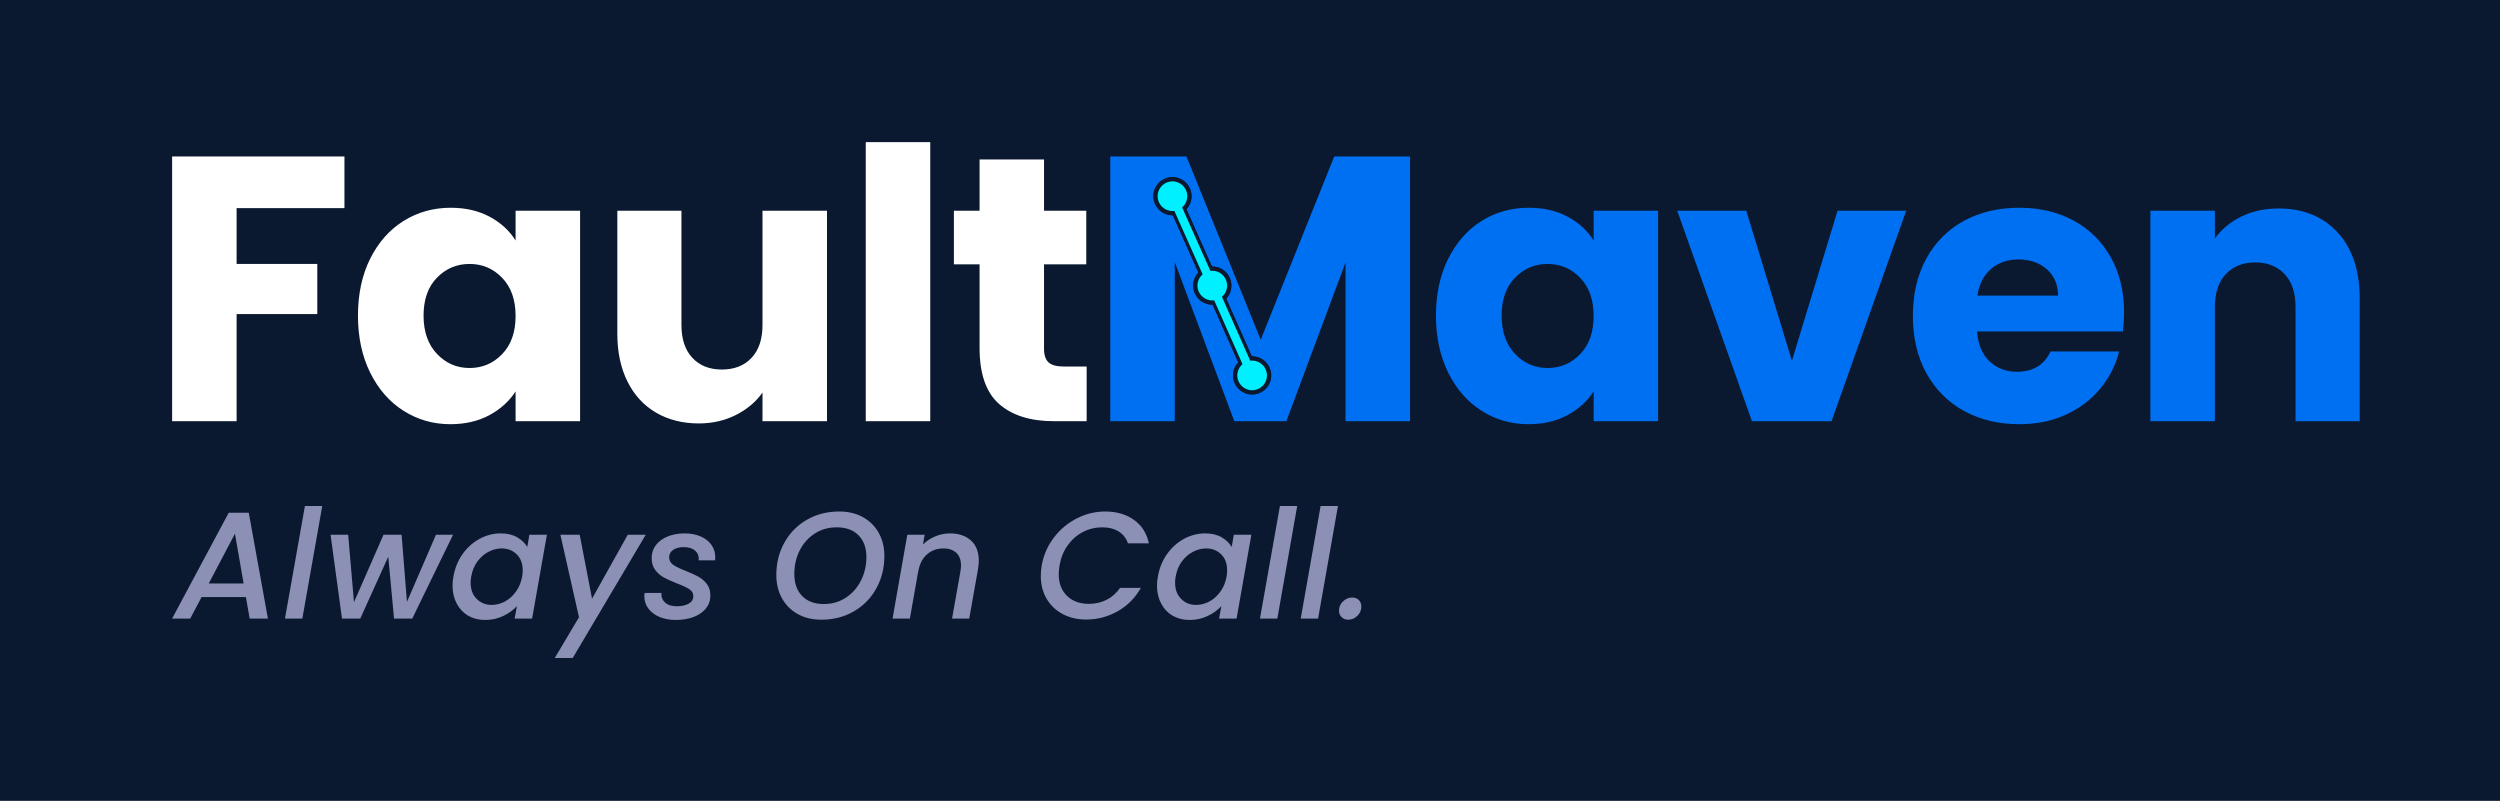
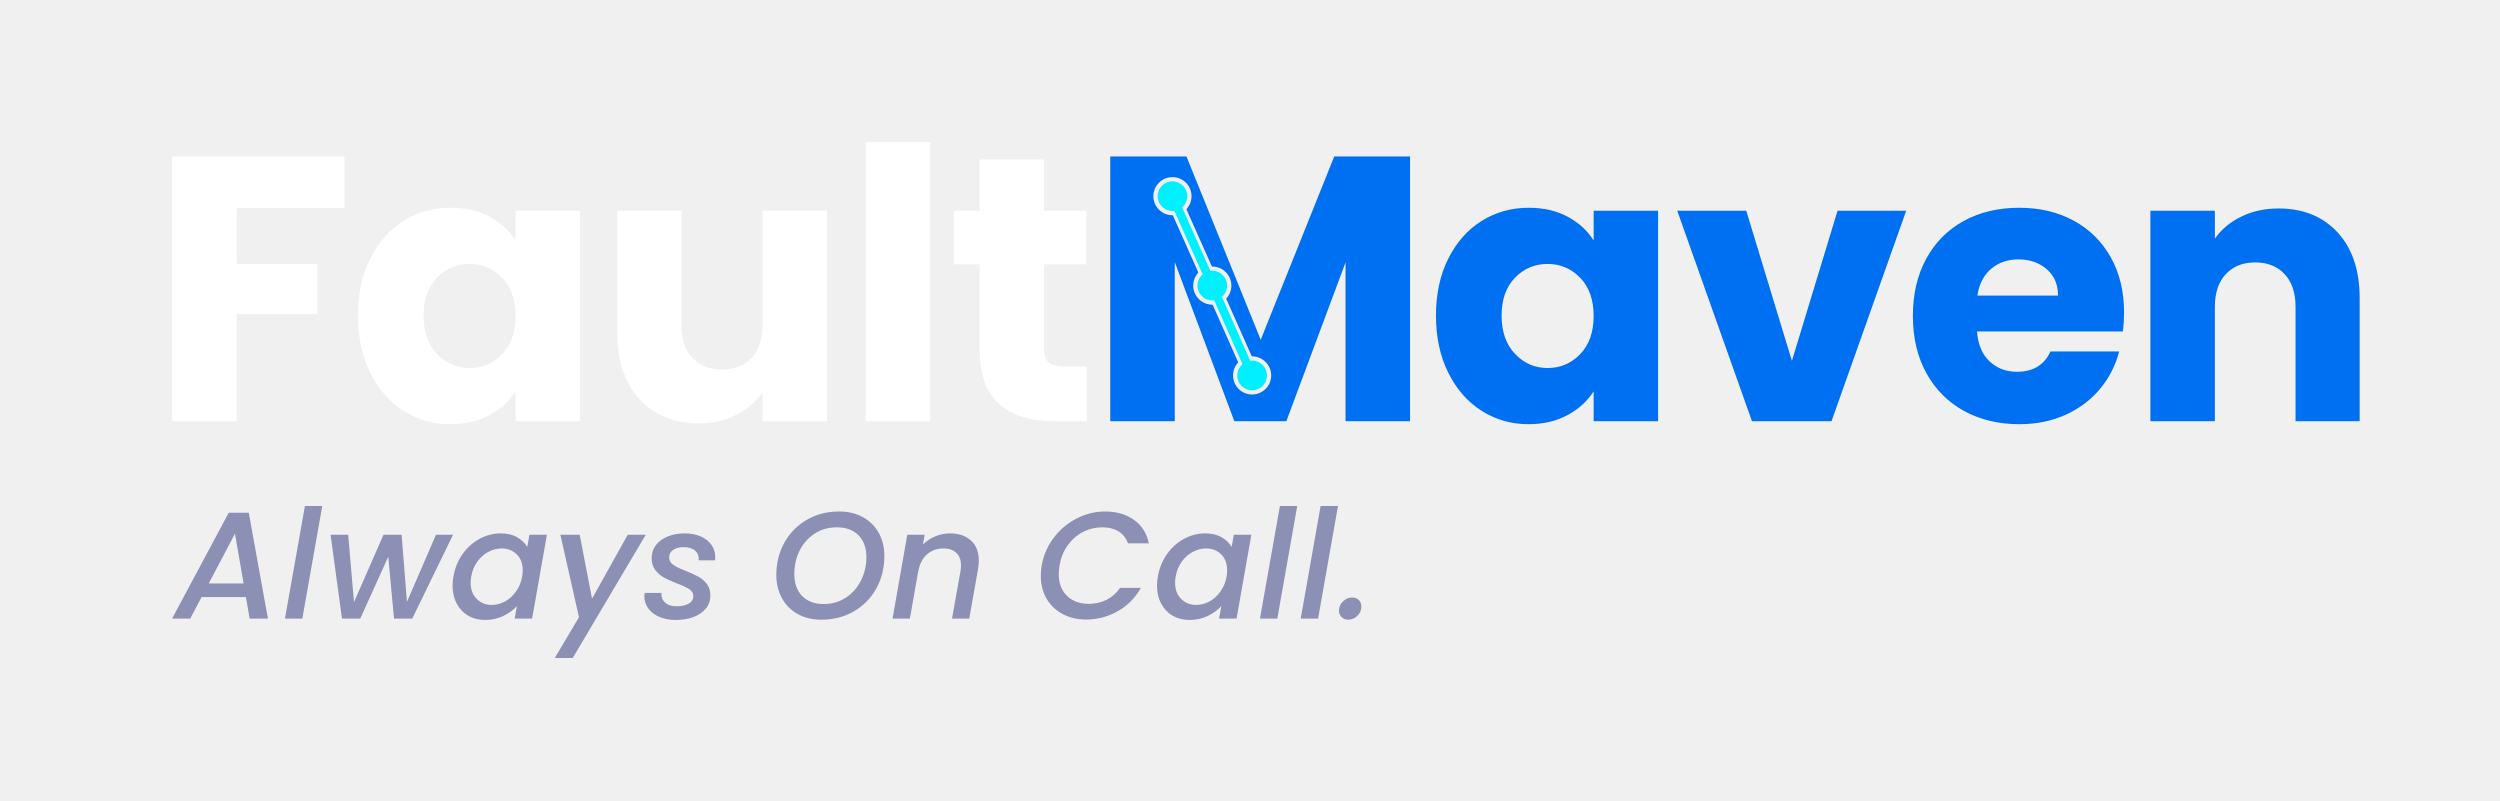
<svg xmlns="http://www.w3.org/2000/svg" width="590" height="189" viewBox="0 0 590 189">
  <defs>
-     <mask id="neural-dark">
+     <mask id="neural-tr">
      <rect width="100%" height="100%" fill="white" />
      <line x1="276.7" y1="46.3" x2="286.1" y2="67.4" stroke="black" stroke-width="3.5" stroke-linecap="round" />
      <line x1="286.1" y1="67.4" x2="295.5" y2="88.6" stroke="black" stroke-width="3.5" stroke-linecap="round" />
      <circle cx="276.7" cy="46.3" r="4.5" fill="black" />
      <circle cx="286.1" cy="67.4" r="4.5" fill="black" />
      <circle cx="295.5" cy="88.6" r="4.5" fill="black" />
    </mask>
  </defs>
-   <rect width="590" height="189" fill="#0A1930" />
  <path d="M40.62 36.92L81.29 36.92L81.29 49.12L55.84 49.12L55.84 62.29L74.88 62.29L74.88 74.12L55.84 74.12L55.84 99.40L40.62 99.40L40.62 36.92Z M84.48 74.48Q84.48 66.83 87.37 61.04Q90.26 55.26 95.24 52.14Q100.23 49.03 106.37 49.03L106.37 49.03Q111.62 49.03 115.58 51.16Q119.54 53.30 121.68 56.77L121.68 56.77L121.68 49.74L136.90 49.74L136.90 99.40L121.68 99.40L121.68 92.37Q119.45 95.84 115.49 97.98Q111.53 100.11 106.28 100.11L106.28 100.11Q100.23 100.11 95.24 96.95Q90.26 93.79 87.37 87.96Q84.48 82.13 84.48 74.48L84.48 74.48ZM121.68 74.57Q121.68 68.87 118.52 65.58Q115.36 62.29 110.82 62.29L110.82 62.29Q106.28 62.29 103.12 65.54Q99.96 68.78 99.96 74.48L99.96 74.48Q99.96 80.18 103.12 83.51Q106.28 86.85 110.82 86.85L110.82 86.85Q115.36 86.85 118.52 83.56Q121.68 80.27 121.68 74.57L121.68 74.57Z M179.95 49.74L195.17 49.74L195.17 99.40L179.95 99.40L179.95 92.64Q177.64 95.93 173.68 97.93Q169.72 99.93 164.91 99.93L164.91 99.93Q159.22 99.93 154.85 97.40Q150.49 94.86 148.09 90.06Q145.69 85.25 145.69 78.75L145.69 78.75L145.69 49.74L160.82 49.74L160.82 76.71Q160.82 81.69 163.40 84.45Q165.98 87.21 170.34 87.21L170.34 87.21Q174.79 87.21 177.37 84.45Q179.95 81.69 179.95 76.71L179.95 76.71L179.95 49.74Z M204.32 33.54L219.54 33.54L219.54 99.40L204.32 99.40L204.32 33.54Z M251.02 86.50L256.45 86.50L256.45 99.40L248.71 99.40Q240.43 99.40 235.80 95.35Q231.18 91.30 231.18 82.13L231.18 82.13L231.18 62.38L225.12 62.38L225.12 49.74L231.18 49.74L231.18 37.63L246.39 37.63L246.39 49.74L256.36 49.74L256.36 62.38L246.39 62.38L246.39 82.31Q246.39 84.54 247.46 85.52Q248.53 86.50 251.02 86.50L251.02 86.50Z" fill="#FFFFFF" />
-   <path d="M314.88 36.92L332.77 36.92L332.77 99.40L317.55 99.40L317.55 61.93L303.58 99.40L291.30 99.40L277.24 61.84L277.24 99.40L262.02 99.40L262.02 36.92L280.00 36.92L297.53 80.18L314.88 36.92Z M338.89 74.48Q338.89 66.83 341.79 61.04Q344.68 55.26 349.66 52.14Q354.65 49.03 360.79 49.03L360.79 49.03Q366.04 49.03 370.00 51.16Q373.96 53.30 376.10 56.77L376.10 56.77L376.10 49.74L391.31 49.74L391.31 99.40L376.10 99.40L376.10 92.37Q373.87 95.84 369.91 97.98Q365.95 100.11 360.70 100.11L360.70 100.11Q354.65 100.11 349.66 96.95Q344.68 93.79 341.79 87.96Q338.89 82.13 338.89 74.48L338.89 74.48ZM376.10 74.57Q376.10 68.87 372.94 65.58Q369.78 62.29 365.24 62.29L365.24 62.29Q360.70 62.29 357.54 65.54Q354.38 68.78 354.38 74.48L354.38 74.48Q354.38 80.18 357.54 83.51Q360.70 86.85 365.24 86.85L365.24 86.85Q369.78 86.85 372.94 83.56Q376.10 80.27 376.10 74.57L376.10 74.57Z M412.12 49.74L422.89 85.16L433.66 49.74L449.86 49.74L432.24 99.40L413.46 99.40L395.83 49.74L412.12 49.74Z M501.28 73.77Q501.28 75.90 501.01 78.22L501.01 78.22L466.57 78.22Q466.93 82.85 469.55 85.29Q472.18 87.74 476.00 87.74L476.00 87.74Q481.70 87.74 483.92 82.94L483.92 82.94L500.12 82.94Q498.88 87.83 495.63 91.75Q492.38 95.66 487.48 97.89Q482.59 100.11 476.54 100.11L476.54 100.11Q469.24 100.11 463.54 97.00Q457.85 93.88 454.64 88.10Q451.44 82.31 451.44 74.57L451.44 74.57Q451.44 66.83 454.60 61.04Q457.76 55.26 463.45 52.14Q469.15 49.03 476.54 49.03L476.54 49.03Q483.75 49.03 489.35 52.05Q494.96 55.08 498.12 60.69Q501.28 66.29 501.28 73.77L501.28 73.77ZM466.66 69.76L485.70 69.76Q485.70 65.85 483.03 63.53Q480.36 61.22 476.36 61.22L476.36 61.22Q472.53 61.22 469.91 63.44Q467.28 65.67 466.66 69.76L466.66 69.76Z M537.75 49.20Q546.47 49.20 551.68 54.86Q556.88 60.51 556.88 70.39L556.88 70.39L556.88 99.40L541.75 99.40L541.75 72.43Q541.75 67.45 539.17 64.69Q536.59 61.93 532.23 61.93L532.23 61.93Q527.87 61.93 525.29 64.69Q522.71 67.45 522.71 72.43L522.71 72.43L522.71 99.40L507.49 99.40L507.49 49.74L522.71 49.74L522.71 56.32Q525.02 53.03 528.94 51.12Q532.85 49.20 537.75 49.20L537.75 49.20Z" fill="#0070F3" mask="url(#neural-dark)" />
-   <line x1="276.7" y1="46.3" x2="286.1" y2="67.4" stroke="#0A1930" stroke-width="3.5" stroke-linecap="round" />
-   <line x1="286.1" y1="67.4" x2="295.5" y2="88.6" stroke="#0A1930" stroke-width="3.5" stroke-linecap="round" />
-   <circle cx="276.7" cy="46.3" r="4.5" fill="#0A1930" />
-   <circle cx="286.1" cy="67.4" r="4.5" fill="#0A1930" />
-   <circle cx="295.5" cy="88.6" r="4.5" fill="#0A1930" />
+   <path d="M314.88 36.92L332.77 36.92L332.77 99.40L317.55 99.40L317.55 61.93L303.58 99.40L291.30 99.40L277.24 61.84L277.24 99.40L262.02 99.40L262.02 36.92L280.00 36.92L297.53 80.18L314.88 36.92Z M338.89 74.48Q338.89 66.83 341.79 61.04Q344.68 55.26 349.66 52.14Q354.65 49.03 360.79 49.03L360.79 49.03Q366.04 49.03 370.00 51.16Q373.96 53.30 376.10 56.77L376.10 56.77L376.10 49.74L391.31 49.74L391.31 99.40L376.10 99.40L376.10 92.37Q373.87 95.84 369.91 97.98Q365.95 100.11 360.70 100.11L360.70 100.11Q354.65 100.11 349.66 96.95Q344.68 93.79 341.79 87.96Q338.89 82.13 338.89 74.48L338.89 74.48ZM376.10 74.57Q376.10 68.87 372.94 65.58Q369.78 62.29 365.24 62.29L365.24 62.29Q360.70 62.29 357.54 65.54Q354.38 68.78 354.38 74.48L354.38 74.48Q354.38 80.18 357.54 83.51Q360.70 86.85 365.24 86.85L365.24 86.85Q369.78 86.85 372.94 83.56Q376.10 80.27 376.10 74.57L376.10 74.57Z M412.12 49.74L422.89 85.16L433.66 49.74L449.86 49.74L432.24 99.40L413.46 99.40L395.83 49.74L412.12 49.74Z M501.28 73.77Q501.28 75.90 501.01 78.22L501.01 78.22L466.57 78.22Q466.93 82.85 469.55 85.29Q472.18 87.74 476.00 87.74L476.00 87.74Q481.70 87.74 483.92 82.94L483.92 82.94L500.12 82.94Q498.88 87.83 495.63 91.75Q492.38 95.66 487.48 97.89Q482.59 100.11 476.54 100.11L476.54 100.11Q469.24 100.11 463.54 97.00Q457.85 93.88 454.64 88.10Q451.44 82.31 451.44 74.57L451.44 74.57Q451.44 66.83 454.60 61.04Q457.76 55.26 463.45 52.14Q469.15 49.03 476.54 49.03L476.54 49.03Q483.75 49.03 489.35 52.05Q494.96 55.08 498.12 60.69Q501.28 66.29 501.28 73.77L501.28 73.77ZM466.66 69.76L485.70 69.76Q485.70 65.85 483.03 63.53Q480.36 61.22 476.36 61.22L476.36 61.22Q472.53 61.22 469.91 63.44Q467.28 65.67 466.66 69.76L466.66 69.76Z M537.75 49.20Q546.47 49.20 551.68 54.86Q556.88 60.51 556.88 70.39L556.88 70.39L556.88 99.40L541.75 99.40L541.75 72.43Q541.75 67.45 539.17 64.69Q536.59 61.93 532.23 61.93L532.23 61.93Q527.87 61.93 525.29 64.69Q522.71 67.45 522.71 72.43L522.71 72.43L522.71 99.40L507.49 99.40L507.49 49.74L522.71 49.74L522.71 56.32Q525.02 53.03 528.94 51.12Q532.85 49.20 537.75 49.20L537.75 49.20Z" fill="#0070F3" mask="url(#neural-tr)" />
  <line x1="276.7" y1="46.3" x2="286.1" y2="67.4" stroke="#00F0FF" stroke-width="2" stroke-linecap="round" />
  <line x1="286.1" y1="67.4" x2="295.5" y2="88.6" stroke="#00F0FF" stroke-width="2" stroke-linecap="round" />
  <circle cx="276.7" cy="46.3" r="3.5" fill="#00F0FF" />
  <circle cx="286.1" cy="67.4" r="3.5" fill="#00F0FF" />
  <circle cx="295.5" cy="88.6" r="3.5" fill="#00F0FF" />
  <path d="M 58.92 145.99 L 58.03 140.90 L 47.58 140.90 L 44.89 145.99 L 40.61 145.99 L 53.98 121.00 L 58.71 121.00 L 63.23 145.99 L 58.92 145.99 Z M 49.27 137.69 L 57.49 137.69 L 55.45 125.95 L 49.27 137.69 Z M 71.96 119.42 L 76.05 119.42 L 71.35 145.99 L 67.25 145.99 L 71.96 119.42 Z M 102.89 126.20 L 106.92 126.20 L 97.29 145.99 L 92.99 145.99 L 91.63 131.38 L 85.02 145.99 L 80.71 145.99 L 78.01 126.20 L 82.17 126.20 L 83.54 142.11 L 90.51 126.20 L 94.78 126.20 L 96.04 142.04 L 102.89 126.20 Z M 107.02 136.01 Q 107.55 133.03 109.18 130.74 Q 110.82 128.44 113.19 127.16 Q 115.57 125.88 118.15 125.88 L 118.15 125.88 Q 120.48 125.88 122.06 126.80 Q 123.64 127.72 124.44 129.08 L 124.44 129.08 L 124.93 126.20 L 129.07 126.20 L 125.58 145.99 L 121.45 145.99 L 121.99 143.05 Q 120.70 144.45 118.75 145.38 Q 116.78 146.31 114.49 146.31 L 114.49 146.31 Q 112.26 146.31 110.51 145.32 Q 108.77 144.30 107.79 142.46 Q 106.80 140.61 106.80 138.20 L 106.80 138.20 Q 106.80 137.12 107.02 136.01 L 107.02 136.01 Z M 123.22 136.08 Q 123.36 135.41 123.36 134.61 L 123.36 134.61 Q 123.36 132.20 121.94 130.82 Q 120.52 129.43 118.40 129.43 L 118.40 129.43 Q 116.82 129.43 115.32 130.21 Q 113.80 130.98 112.70 132.47 Q 111.58 133.97 111.22 136.01 L 111.22 136.01 Q 111.07 136.70 111.07 137.48 L 111.07 137.48 Q 111.07 139.93 112.50 141.34 Q 113.91 142.76 116.03 142.76 L 116.03 142.76 Q 117.60 142.76 119.12 141.98 Q 120.62 141.18 121.74 139.65 Q 122.86 138.13 123.22 136.08 L 123.22 136.08 Z M 132.25 126.20 L 136.81 126.20 L 139.72 141.29 L 148.15 126.20 L 152.40 126.20 L 135.16 155.29 L 130.92 155.29 L 136.64 145.67 L 132.25 126.20 Z M 159.42 146.31 Q 157.38 146.31 155.69 145.62 Q 154.01 144.92 153.03 143.64 Q 152.06 142.36 152.06 140.71 L 152.06 140.71 Q 152.06 140.43 152.13 139.93 L 152.13 139.93 L 156.12 139.93 Q 155.97 141.29 156.95 142.19 Q 157.92 143.08 159.67 143.08 L 159.67 143.08 Q 161.40 143.08 162.52 142.47 Q 163.62 141.87 163.62 140.67 L 163.62 140.67 Q 163.62 139.68 162.70 139.06 Q 161.80 138.45 159.78 137.69 L 159.78 137.69 Q 157.88 136.95 156.69 136.30 Q 155.51 135.65 154.64 134.52 Q 153.79 133.38 153.79 131.70 L 153.79 131.70 Q 153.79 129.98 154.78 128.66 Q 155.76 127.36 157.54 126.62 Q 159.31 125.88 161.61 125.88 L 161.61 125.88 Q 163.70 125.88 165.34 126.59 Q 166.96 127.28 167.88 128.56 Q 168.80 129.83 168.80 131.48 L 168.80 131.48 Q 168.80 131.99 168.76 132.24 L 168.76 132.24 L 164.89 132.24 Q 165.03 130.84 164.07 129.98 Q 163.13 129.12 161.36 129.12 L 161.36 129.12 Q 159.82 129.12 158.87 129.77 Q 157.92 130.41 157.92 131.52 L 157.92 131.52 Q 157.92 132.64 158.89 133.31 Q 159.86 133.97 161.87 134.75 L 161.87 134.75 Q 163.70 135.47 164.85 136.11 Q 166.00 136.76 166.83 137.84 Q 167.65 138.92 167.65 140.54 L 167.65 140.54 Q 167.65 142.30 166.59 143.60 Q 165.52 144.92 163.66 145.62 Q 161.80 146.31 159.42 146.31 L 159.42 146.31 Z M 193.84 146.25 Q 190.67 146.25 188.28 144.92 Q 185.87 143.59 184.54 141.18 Q 183.21 138.77 183.21 135.73 L 183.21 135.73 Q 183.21 131.46 185.13 128.03 Q 187.06 124.59 190.45 122.65 Q 193.84 120.71 198.04 120.71 L 198.04 120.71 Q 201.23 120.71 203.64 122.04 Q 206.05 123.37 207.38 125.76 Q 208.71 128.14 208.71 131.20 L 208.71 131.20 Q 208.71 135.47 206.78 138.92 Q 204.87 142.36 201.47 144.30 Q 198.08 146.25 193.84 146.25 L 193.84 146.25 Z M 194.41 142.55 Q 197.36 142.55 199.64 141.03 Q 201.93 139.53 203.19 137.00 Q 204.47 134.46 204.47 131.48 L 204.47 131.48 Q 204.47 128.22 202.62 126.34 Q 200.77 124.45 197.47 124.45 L 197.47 124.45 Q 194.52 124.45 192.24 125.94 Q 189.97 127.43 188.71 129.94 Q 187.46 132.45 187.46 135.47 L 187.46 135.47 Q 187.46 138.74 189.30 140.65 Q 191.15 142.55 194.41 142.55 L 194.41 142.55 Z M 224.18 125.88 Q 227.30 125.88 229.15 127.56 Q 231.00 129.22 231.00 132.35 L 231.00 132.35 Q 231.00 133.13 230.81 134.33 L 230.81 134.33 L 228.74 145.99 L 224.68 145.99 L 226.65 134.93 Q 226.80 133.93 226.80 133.49 L 226.80 133.49 Q 226.80 131.52 225.71 130.49 Q 224.60 129.43 222.66 129.43 L 222.66 129.43 Q 220.33 129.43 218.74 130.86 Q 217.14 132.28 216.70 134.93 L 216.70 134.93 L 216.70 134.82 L 214.73 145.99 L 210.64 145.99 L 214.12 126.20 L 218.22 126.20 L 217.82 128.50 Q 219.04 127.28 220.71 126.59 Q 222.38 125.88 224.18 125.88 L 224.18 125.88 Z M 245.84 133.46 Q 246.49 129.79 248.70 126.89 Q 250.91 123.98 254.11 122.35 Q 257.33 120.71 260.82 120.71 L 260.82 120.71 Q 264.81 120.71 267.59 122.67 Q 270.37 124.63 271.13 128.22 L 271.13 128.22 L 266.20 128.22 Q 265.53 126.35 263.97 125.41 Q 262.43 124.45 260.17 124.45 L 260.17 124.45 Q 257.69 124.45 255.55 125.56 Q 253.42 126.67 251.96 128.72 Q 250.51 130.76 250.05 133.46 L 250.05 133.46 Q 249.86 134.65 249.86 135.47 L 249.86 135.47 Q 249.86 138.70 251.80 140.61 Q 253.74 142.51 256.97 142.51 L 256.97 142.51 Q 259.24 142.51 261.14 141.56 Q 263.04 140.61 264.33 138.74 L 264.33 138.74 L 269.25 138.74 Q 267.20 142.34 263.76 144.26 Q 260.31 146.21 256.32 146.21 L 256.32 146.21 Q 253.24 146.21 250.80 144.92 Q 248.36 143.63 246.99 141.29 Q 245.63 138.96 245.63 135.90 L 245.63 135.90 Q 245.63 134.75 245.84 133.46 L 245.84 133.46 Z M 273.27 136.01 Q 273.80 133.03 275.43 130.74 Q 277.07 128.44 279.44 127.16 Q 281.82 125.88 284.40 125.88 L 284.40 125.88 Q 286.73 125.88 288.31 126.80 Q 289.89 127.72 290.68 129.08 L 290.68 129.08 L 291.18 126.20 L 295.32 126.20 L 291.83 145.99 L 287.70 145.99 L 288.24 143.05 Q 286.95 144.45 285.00 145.38 Q 283.03 146.31 280.74 146.31 L 280.74 146.31 Q 278.51 146.31 276.76 145.32 Q 275.02 144.30 274.04 142.46 Q 273.05 140.61 273.05 138.20 L 273.05 138.20 Q 273.05 137.12 273.27 136.01 L 273.27 136.01 Z M 289.47 136.08 Q 289.60 135.41 289.60 134.61 L 289.60 134.61 Q 289.60 132.20 288.19 130.82 Q 286.77 129.43 284.65 129.43 L 284.65 129.43 Q 283.07 129.43 281.57 130.21 Q 280.05 130.98 278.95 132.47 Q 277.83 133.97 277.47 136.01 L 277.47 136.01 Q 277.32 136.70 277.32 137.48 L 277.32 137.48 Q 277.32 139.93 278.75 141.34 Q 280.16 142.76 282.28 142.76 L 282.28 142.76 Q 283.85 142.76 285.37 141.98 Q 286.87 141.18 287.99 139.65 Q 289.11 138.13 289.47 136.08 L 289.47 136.08 Z M 302.06 119.42 L 306.14 119.42 L 301.45 145.99 L 297.35 145.99 L 302.06 119.42 Z M 311.66 119.42 L 315.76 119.42 L 311.07 145.99 L 306.97 145.99 L 311.66 119.42 Z M 318.19 146.25 Q 317.22 146.25 316.61 145.63 Q 316.00 145.02 316.00 144.09 L 316.00 144.09 Q 316.00 142.83 316.96 141.92 Q 317.90 141.01 319.13 141.01 L 319.13 141.01 Q 320.10 141.01 320.69 141.62 Q 321.28 142.22 321.28 143.16 L 321.28 143.16 Q 321.28 144.41 320.35 145.33 Q 319.42 146.25 318.19 146.25 L 318.19 146.25 Z" fill="#8B90B4" />
</svg>
